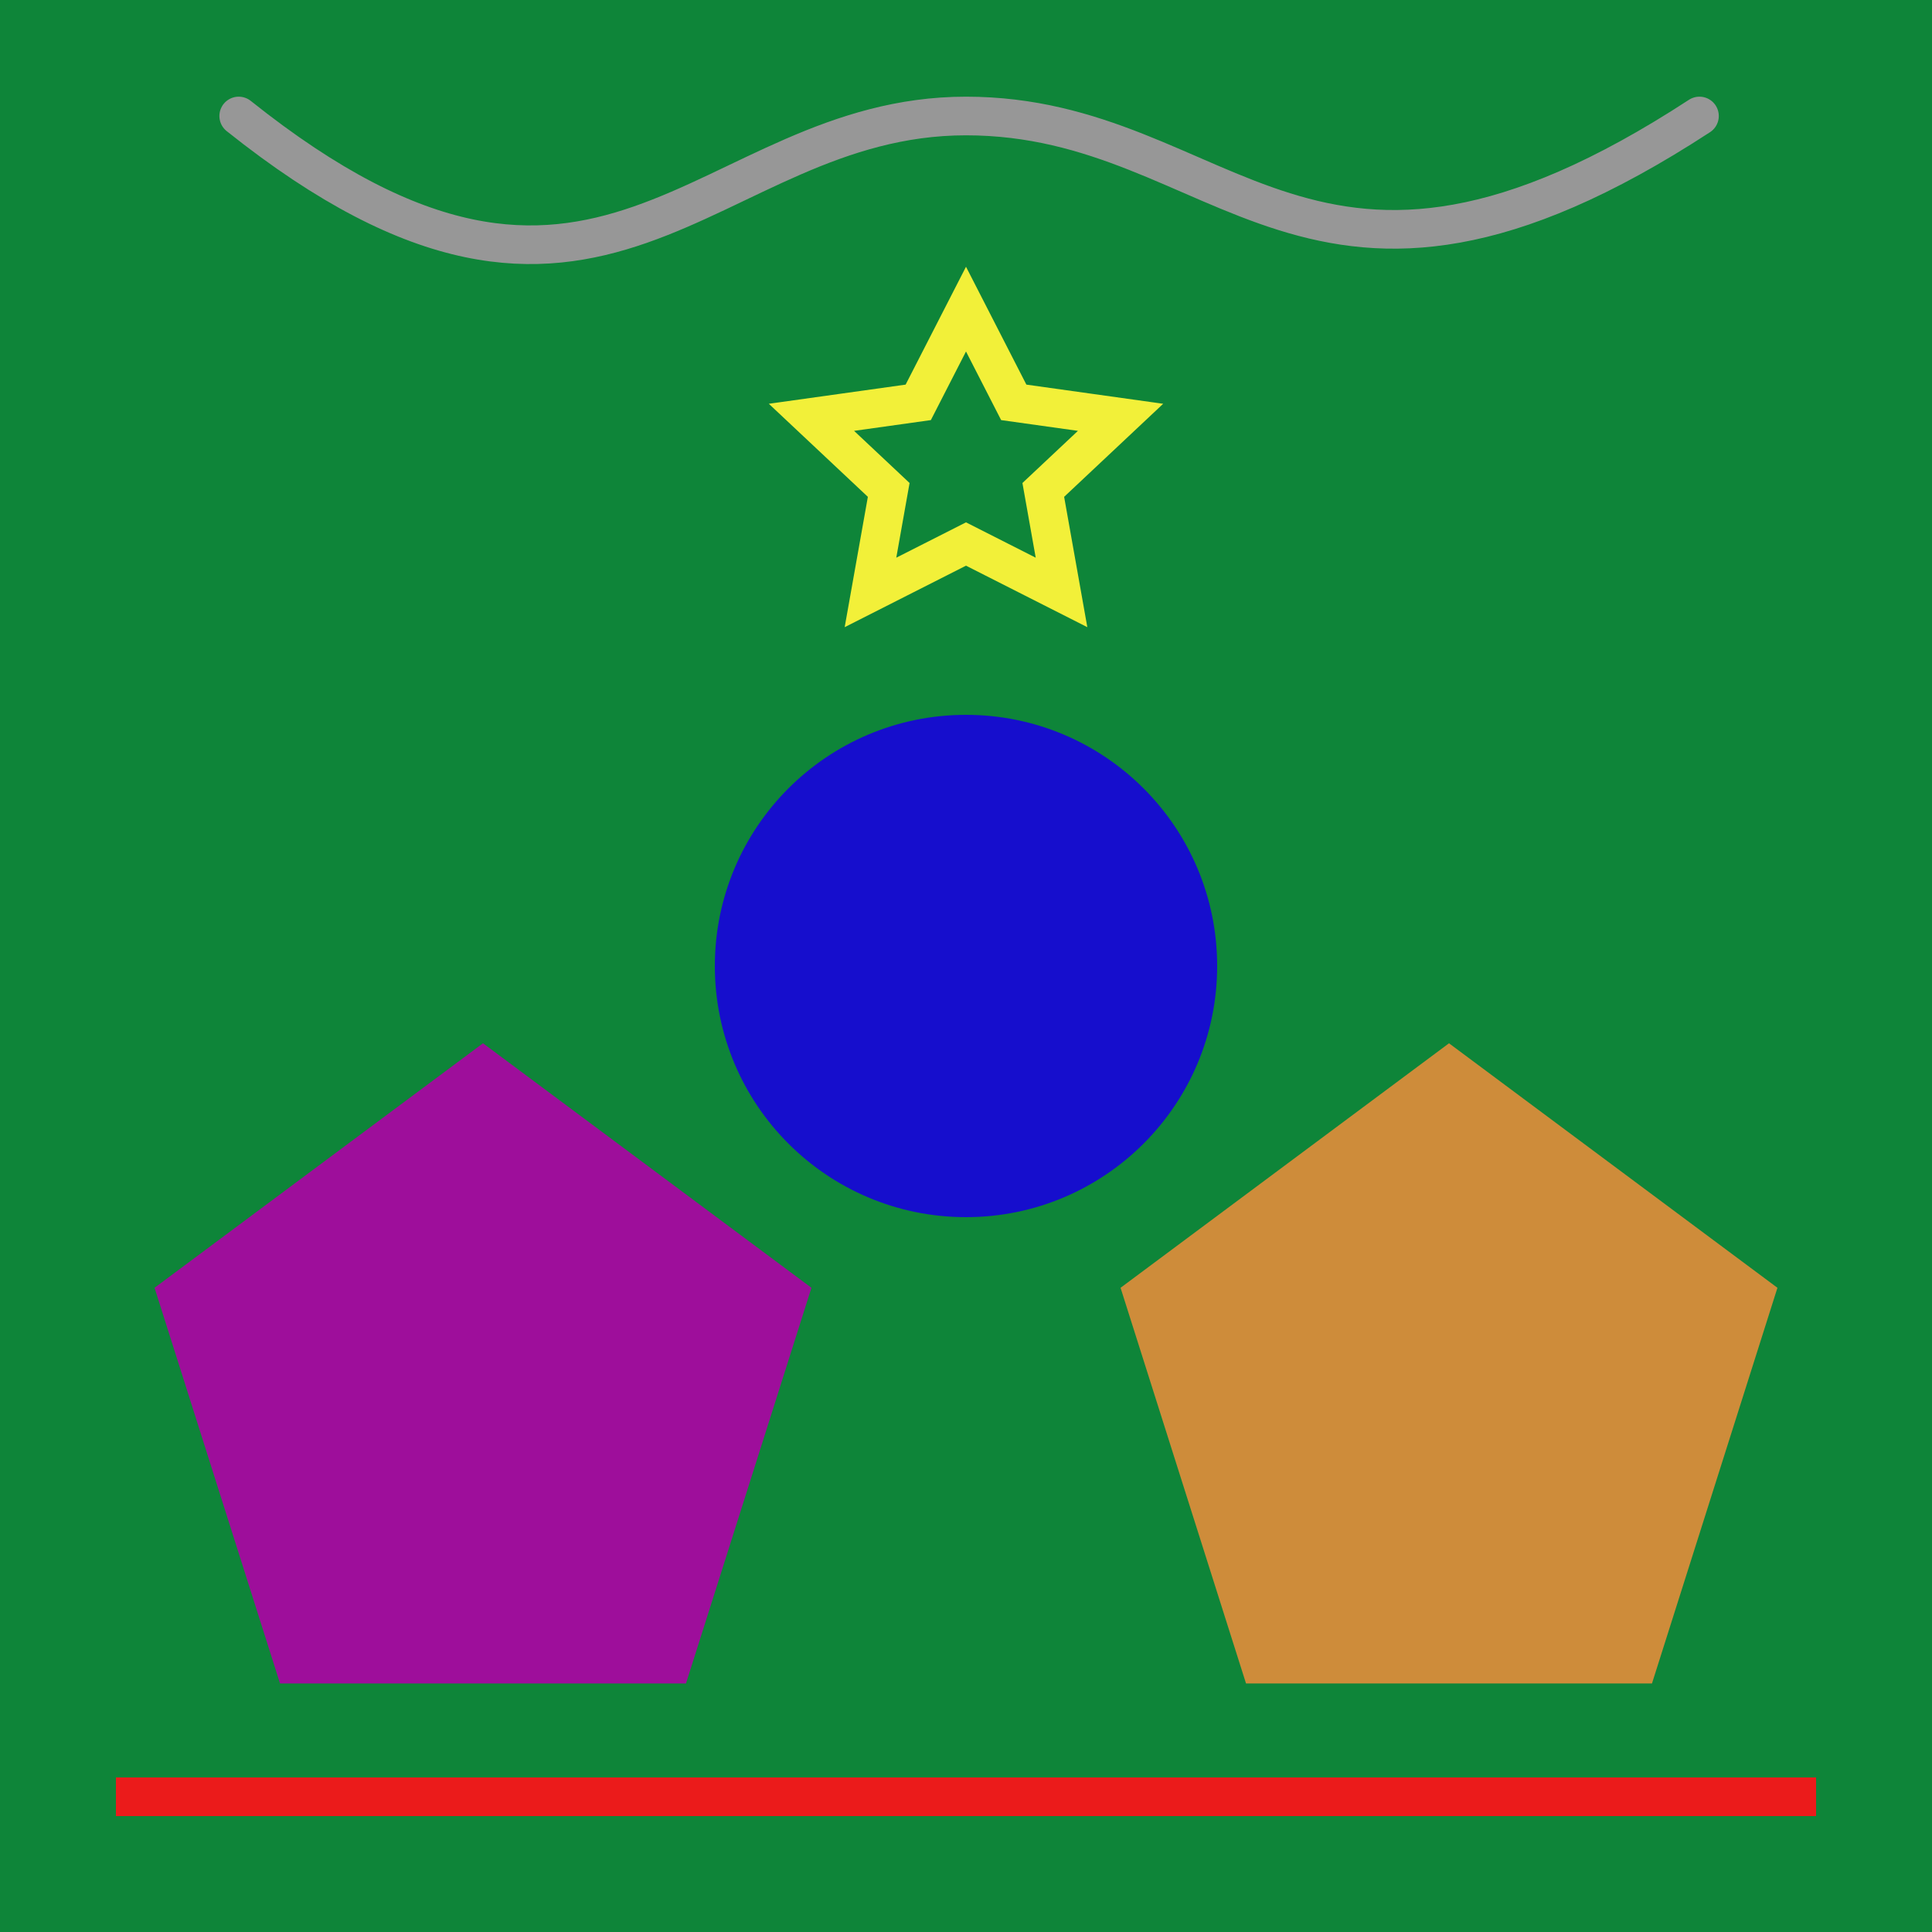
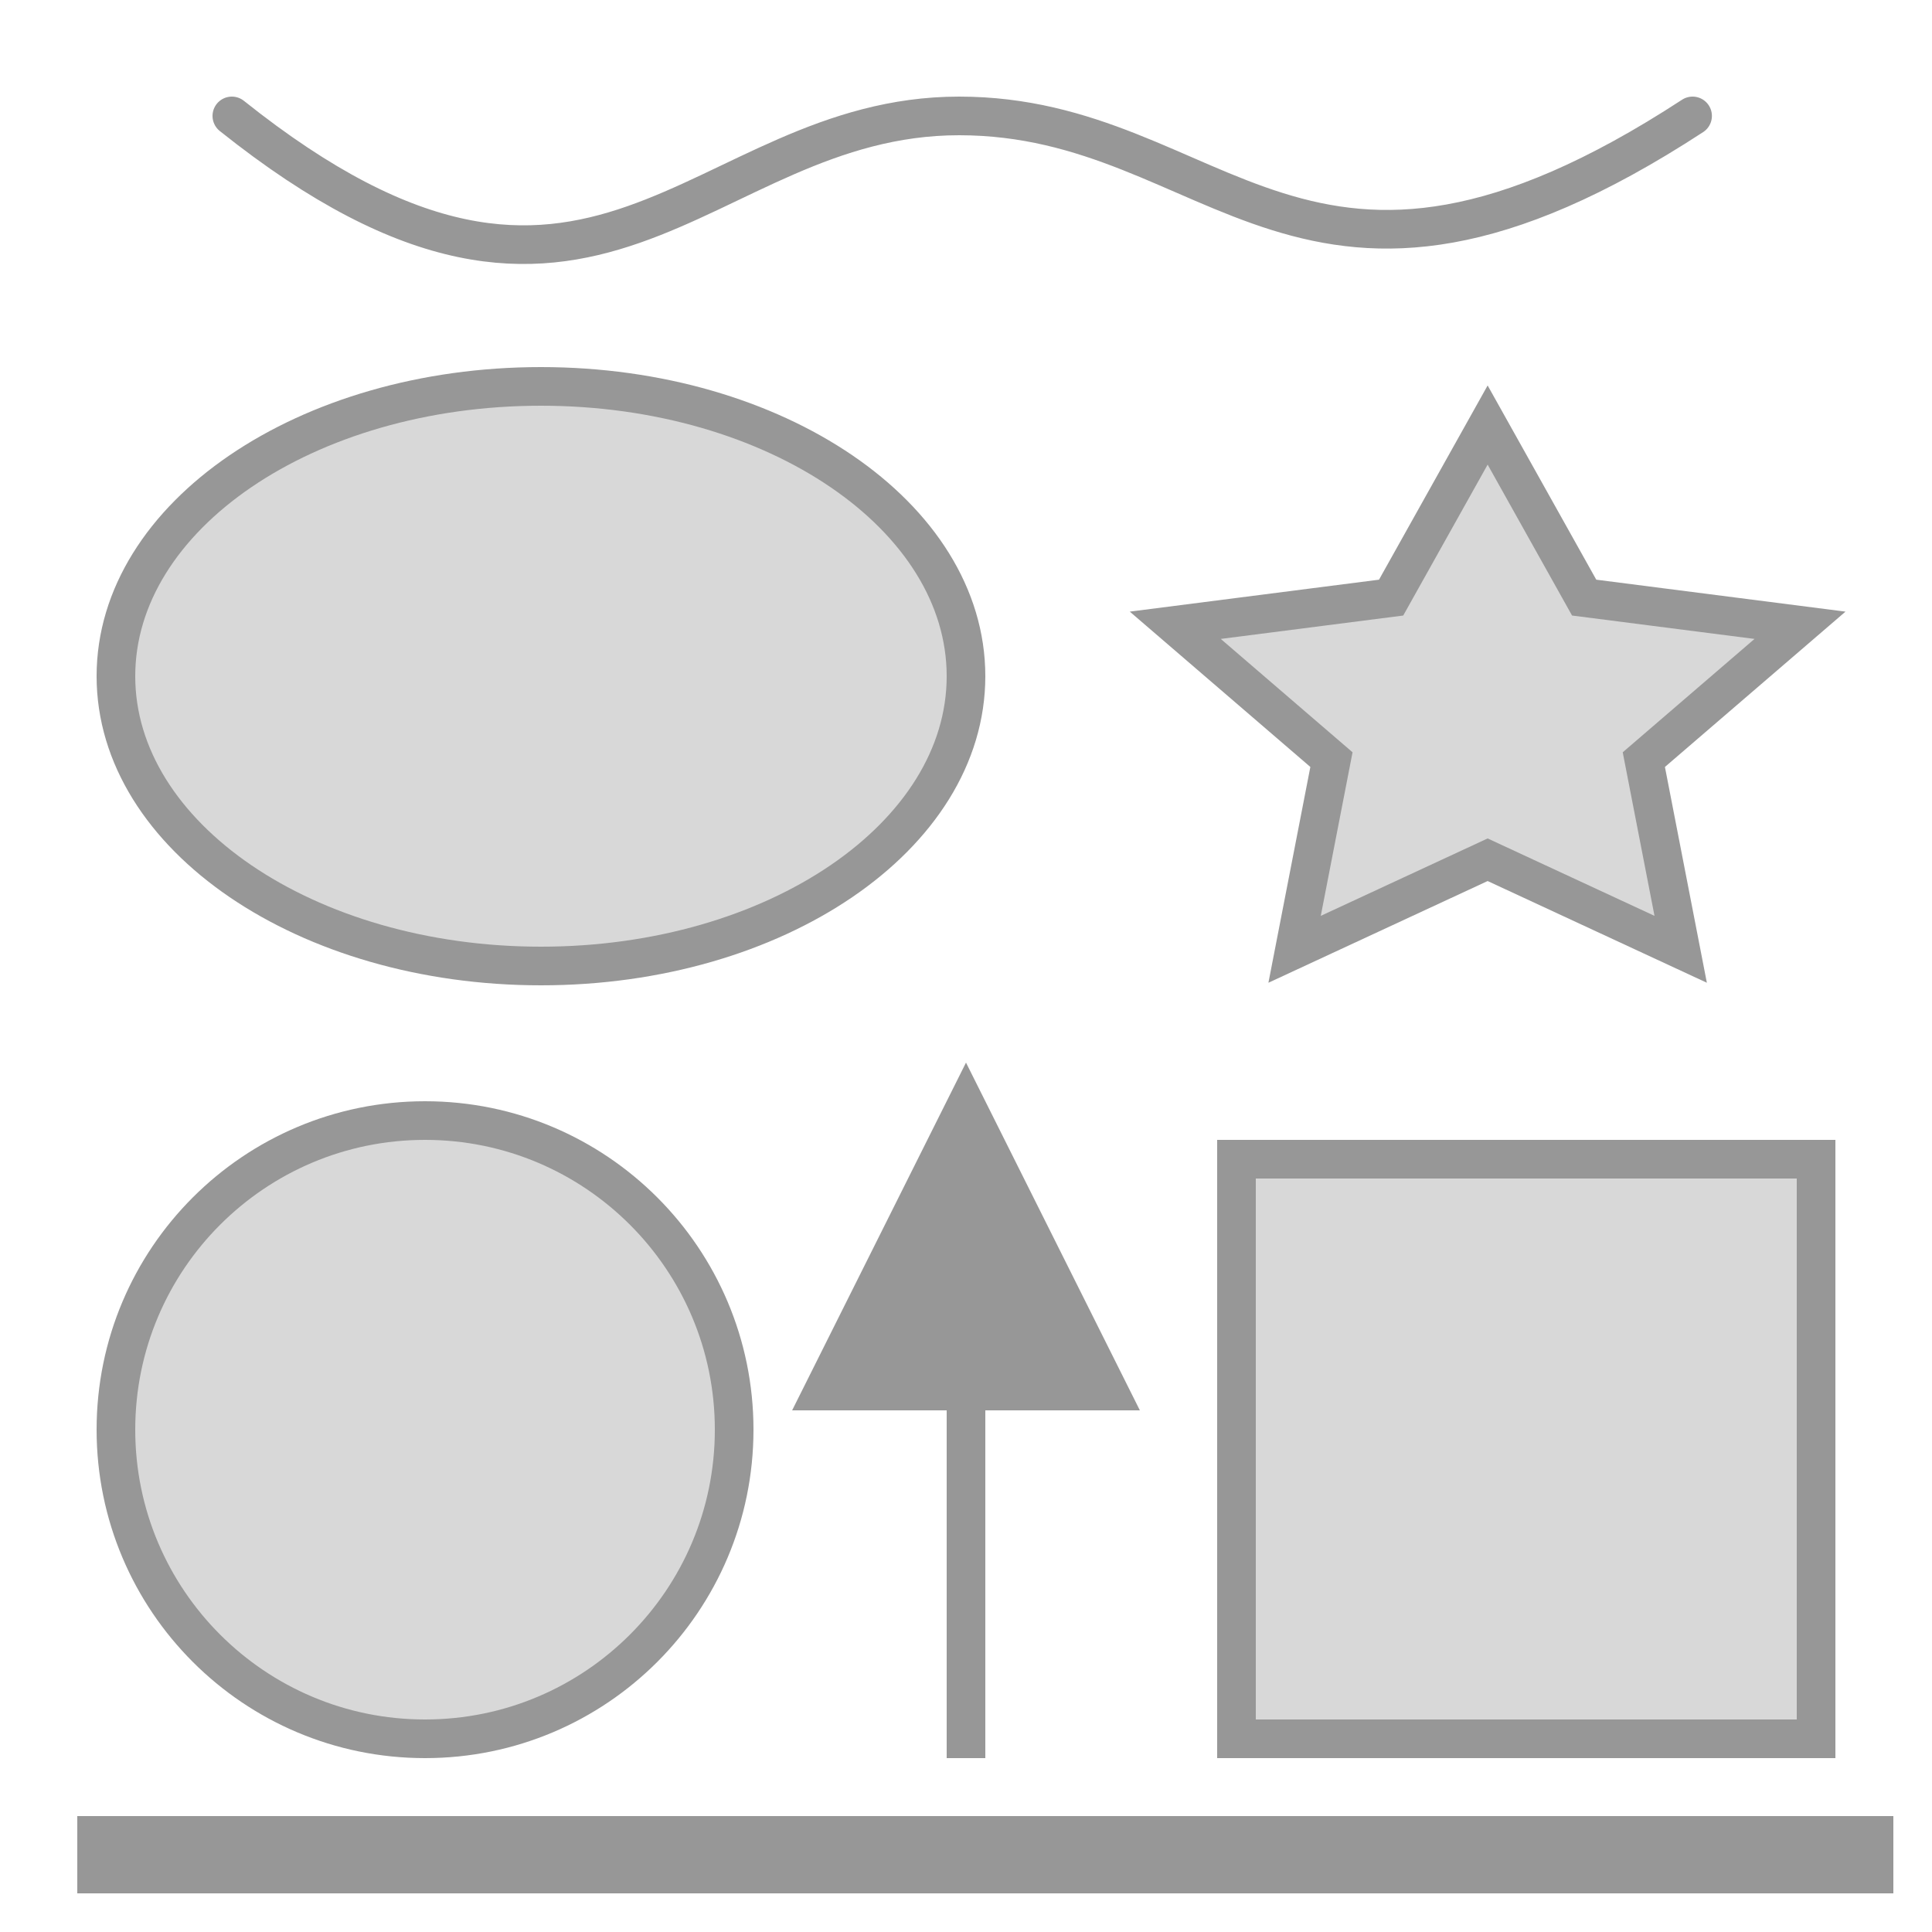
<svg xmlns="http://www.w3.org/2000/svg" width="50px" height="50px" viewBox="0 0 50 50" version="1.1">
  <g id="shapes" stroke="none" stroke-width="1" fill="none" fill-rule="evenodd">
-     <rect id="Rectangle" fill="#0E8539" x="0" y="0" width="50" height="50" />
-     <polygon id="Polygon" fill="#CE8C3A" points="37.5 27 46 33.328 42.753 43.568 32.247 43.568 29 33.328" />
-     <polygon id="Polygon" fill="#9E0E9B" points="12.5 27 21 33.328 17.753 43.568 7.247 43.568 4 33.328" />
-     <circle id="Oval" stroke="#160ECD" fill="#160ECD" cx="25" cy="25" r="6" />
-     <polygon id="Star" stroke="#F2F039" points="25 14.079 22.528 15.332 23 12.679 21 10.8 23.764 10.413 25 8 26.236 10.413 29 10.8 27 12.679 27.472 15.332" />
-     <path d="M46.5,46.5 L3.5,46.5" id="Line" stroke="#EB1B1B" stroke-linecap="square" />
-     <path d="M6.178,3.002 C15.571,10.499 18.232,3.002 25,3.002 C31.768,3.002 33.868,9.602 43.982,3.002" id="Path-2" stroke="#979797" stroke-linecap="round" />
+     <path id="Line-2" d="M25,27.5 L29.5,36.5 L25.5,36.5 L25.5,45.5 L24.5,45.5 L24.5,36.5 L20.5,36.5 L25,27.5 Z" fill="#979797" fill-rule="nonzero" />
+     <rect id="Rectangle" stroke="#979797" fill="#D8D8D8" x="3" y="29" width="16" height="16" rx="8" />
+     <path d="M6,3 C15.393,10.497 18.053,3 24.822,3 C31.59,3 33.69,9.6 43.804,3" id="Path-2" stroke="#979797" stroke-linecap="round" />
+     <ellipse id="Oval" stroke="#979797" fill="#D8D8D8" cx="14" cy="17.5" rx="11" ry="7.5" />
+     <polygon id="Star" stroke="#979797" fill="#D8D8D8" points="38.5 22.25 33.504 24.568 34.458 19.659 30.416 16.182 36.002 15.466 38.5 11 40.998 15.466 46.584 16.182 42.542 19.659 43.496 24.568" />
+     <rect id="Rectangle" stroke="#979797" fill="#D8D8D8" x="32" y="30" width="15" height="15" />
+     <path d="M3,48 L48,48" id="Line" stroke="#979797" stroke-width="2" stroke-linecap="square" />
  </g>
</svg>
